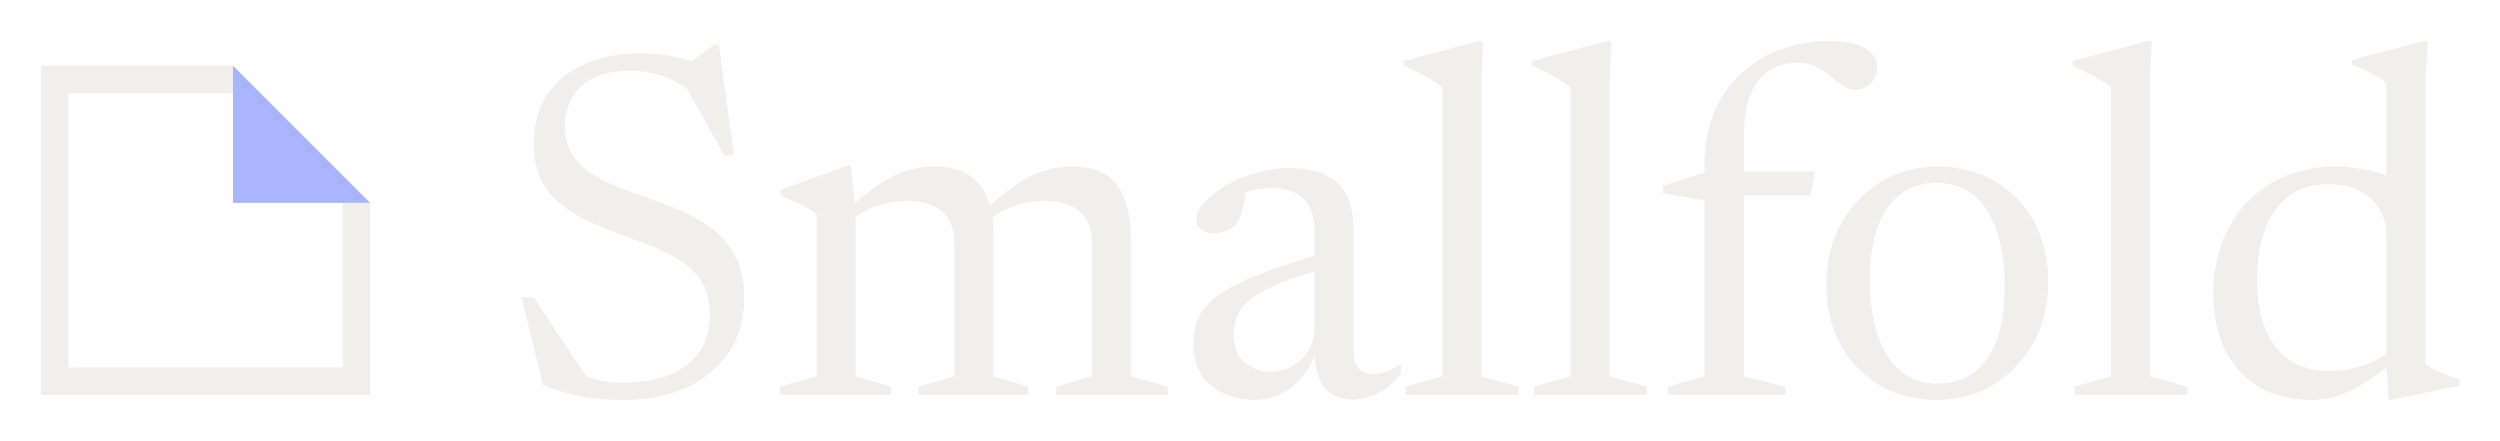
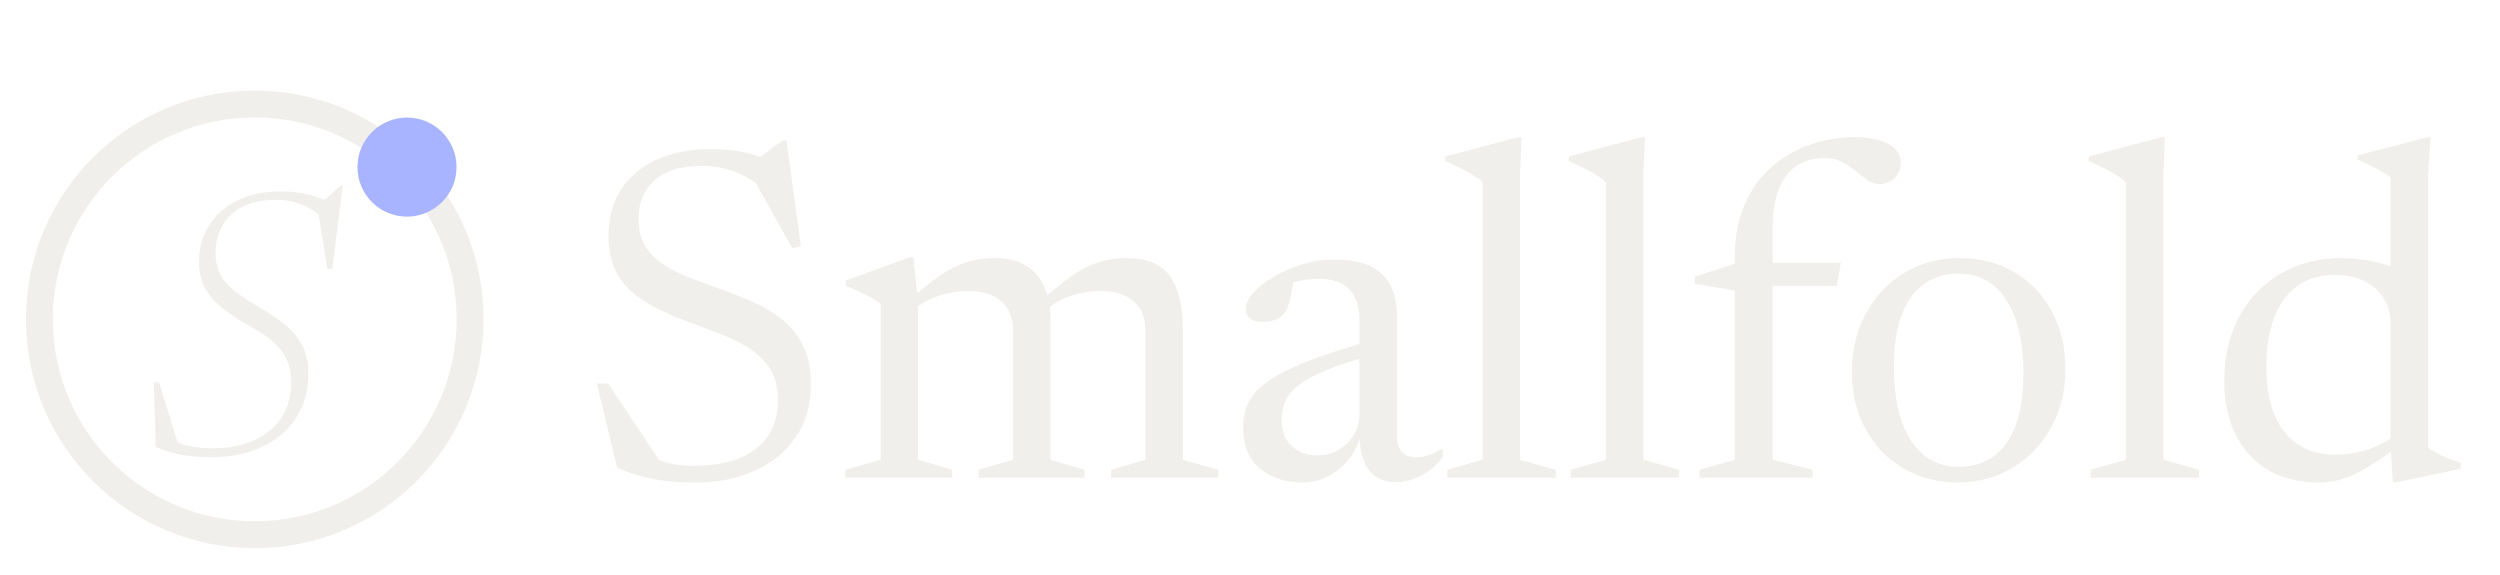
- <svg xmlns="http://www.w3.org/2000/svg" width="976.88" height="172.28" viewBox="0 0 244.22 43.07" role="img" aria-label="Smallfold">
-   <g transform="translate(-1.360 1.060) scale(1.78667)">
-     <path d="M13.5 3.75H3.75V20.25H20.25V10.5" fill="none" stroke="#F1EFEB" stroke-width="1.5" />
-     <path d="M13.5 3V10.5H21Z" fill="#A8B4FF" />
+ <svg xmlns="http://www.w3.org/2000/svg" width="1015.48" height="233.2" viewBox="0 0 253.87 58.3" role="img" aria-label="Smallfold">
+   <g transform="translate(-0.374 6.187) scale(2.18688)">
+     <circle cx="12" cy="12" r="10" fill="none" stroke="#F1EFEB" stroke-width="1.25" />
+     <path d="M15.41 7.57Q14.86 6.96 14.27 6.7Q13.68 6.45 12.98 6.45Q12.09 6.45 11.46 6.76Q10.84 7.07 10.51 7.63Q10.18 8.19 10.18 8.91Q10.18 9.59 10.47 10.04Q10.77 10.49 11.25 10.82Q11.72 11.15 12.26 11.47Q12.8 11.79 13.31 12.17Q13.82 12.55 14.16 13.12Q14.49 13.68 14.49 14.55Q14.49 15.69 13.93 16.56Q13.38 17.43 12.36 17.91Q11.35 18.4 9.99 18.4Q9.19 18.4 8.6 18.29Q8 18.18 7.4 17.92L7.31 14.92H7.56L8.5 17.99L7.88 17.44Q8.37 17.75 8.91 17.87Q9.44 17.99 10.01 17.99Q11.14 17.99 11.97 17.62Q12.79 17.24 13.24 16.56Q13.69 15.87 13.69 14.93Q13.69 14.28 13.47 13.84Q13.25 13.39 12.89 13.08Q12.54 12.76 12.12 12.52Q11.7 12.27 11.31 12.04Q10.79 11.72 10.36 11.36Q9.93 11 9.67 10.51Q9.41 10.02 9.41 9.29Q9.41 8.4 9.86 7.67Q10.3 6.94 11.15 6.5Q12 6.06 13.2 6.06Q13.93 6.06 14.51 6.21Q15.1 6.36 15.64 6.65L15.1 6.58L15.99 5.79H16.09L15.6 9.66H15.37L14.92 6.83Z" fill="#F1EFEB" />
+     <circle cx="19.07" cy="4.93" r="2.3" fill="#A8B4FF" />
  </g>
-   <path d="M70.35 7.24 67.01 6.39 69.81 4.34H70.22L71.68 15.09L70.79 15.25L66.58 7.71L67.57 9Q66.25 7.97 64.76 7.44Q63.27 6.91 61.57 6.91Q58.46 6.91 56.83 8.38Q55.19 9.86 55.19 12.3Q55.19 13.93 55.87 15.05Q56.55 16.16 57.73 16.93Q58.91 17.7 60.41 18.28Q61.91 18.85 63.55 19.44Q65.19 20.02 66.81 20.73Q68.43 21.44 69.76 22.5Q71.09 23.56 71.89 25.16Q72.7 26.76 72.7 29.11Q72.7 32.22 71.17 34.45Q69.65 36.68 67.02 37.87Q64.39 39.07 61.02 39.07Q58.67 39.07 56.83 38.74Q55 38.4 53.03 37.6L50.95 29.02H52.11L57.92 37.76L54.04 35.25Q55.95 36.32 57.47 36.85Q58.99 37.38 60.71 37.38Q63.42 37.38 65.35 36.63Q67.28 35.88 68.31 34.39Q69.35 32.9 69.35 30.69Q69.35 28.75 68.5 27.46Q67.66 26.18 66.27 25.34Q64.88 24.49 63.23 23.88Q61.59 23.27 59.97 22.65Q58.35 22.04 56.94 21.32Q55.52 20.61 54.44 19.64Q53.36 18.68 52.75 17.31Q52.14 15.94 52.14 14.02Q52.14 11.31 53.41 9.34Q54.67 7.37 57.01 6.29Q59.35 5.21 62.54 5.21Q64.72 5.21 66.58 5.7Q68.44 6.19 70.35 7.24ZM83.59 20.68V36.76L87.05 37.77V38.58H76.2V37.77L79.78 36.76V20.95Q79.39 20.6 78.65 20.19Q77.9 19.79 76.27 19.09V18.55L82.74 16.19H83.11ZM97.03 22.55V36.76L100.47 37.77V38.58H89.75V37.77L93.22 36.76V23.7Q93.22 22.34 92.67 21.44Q92.12 20.53 91.1 20.08Q90.08 19.62 88.66 19.62Q87 19.62 85.46 20.19Q83.91 20.76 83.18 21.58L82.49 20.77Q83.88 19.48 85.02 18.62Q86.15 17.75 87.18 17.24Q88.2 16.72 89.22 16.5Q90.23 16.28 91.37 16.28Q93.4 16.28 94.65 17.1Q95.89 17.92 96.46 19.33Q97.03 20.75 97.03 22.55ZM110.47 23.49V36.76L114.07 37.77V38.58H103.19V37.77L106.66 36.76V23.7Q106.66 22.32 106.11 21.43Q105.56 20.53 104.54 20.08Q103.52 19.62 102.1 19.62Q100.44 19.62 98.9 20.19Q97.35 20.76 96.62 21.58L95.93 20.77Q97.32 19.48 98.46 18.62Q99.59 17.75 100.62 17.24Q101.64 16.72 102.66 16.5Q103.67 16.28 104.81 16.28Q107.82 16.28 109.14 18.1Q110.47 19.93 110.47 23.49ZM129.86 24.56 130.2 26.02Q127.19 26.8 125.29 27.56Q123.39 28.32 122.35 29.11Q121.31 29.89 120.91 30.76Q120.51 31.64 120.51 32.68Q120.51 34.46 121.55 35.38Q122.6 36.31 124.11 36.31Q125.32 36.31 126.29 35.74Q127.26 35.18 127.83 34.21Q128.4 33.24 128.4 32.01V22.58Q128.4 20.6 127.41 19.49Q126.41 18.38 124.23 18.38Q123.35 18.38 122.33 18.59Q121.31 18.8 120.5 19.22L121.74 18.16Q121.67 18.91 121.53 19.67Q121.39 20.44 121.19 21.04Q120.99 21.65 120.71 21.97Q120.35 22.37 119.76 22.57Q119.16 22.77 118.55 22.77Q117.77 22.77 117.31 22.42Q116.85 22.08 116.85 21.48Q116.85 20.64 117.66 19.76Q118.47 18.88 119.78 18.12Q121.1 17.36 122.68 16.89Q124.26 16.42 125.82 16.42Q128.11 16.42 129.52 17.11Q130.93 17.8 131.57 19.1Q132.21 20.4 132.21 22.24V34.29Q132.21 35.05 132.44 35.54Q132.67 36.03 133.1 36.27Q133.53 36.51 134.14 36.51Q134.78 36.51 135.47 36.28Q136.16 36.04 136.85 35.6V36.56Q135.6 37.98 134.42 38.5Q133.23 39.03 132.13 39.03Q130.89 39.03 130.07 38.47Q129.24 37.92 128.84 36.87Q128.43 35.82 128.41 34.38L128.53 34.22Q128.19 35.63 127.31 36.72Q126.44 37.81 125.22 38.44Q123.99 39.06 122.58 39.06Q119.99 39.06 118.28 37.64Q116.58 36.21 116.58 33.52Q116.58 32.1 117.12 30.96Q117.66 29.82 119.09 28.8Q120.51 27.79 123.13 26.76Q125.74 25.74 129.86 24.56ZM144.71 36.76 148.33 37.77V38.58H137.32V37.77L140.9 36.76V8.57Q140.59 8.27 140.06 7.93Q139.54 7.59 138.8 7.21Q138.07 6.83 137.13 6.43V5.96L144.51 4H144.87L144.71 7.96ZM157.23 36.76 160.86 37.77V38.58H149.85V37.77L153.43 36.76V8.57Q153.11 8.27 152.59 7.93Q152.07 7.59 151.33 7.21Q150.59 6.83 149.66 6.43V5.96L157.04 4H157.39L157.23 7.96ZM167.59 19.09 166.64 19.59 162.47 18.9V18.15L166.96 16.72L168.11 16.76H177.28L176.87 19.09ZM170.37 36.76 174.41 37.77V38.58H162.94V37.77L166.51 36.76V16.24Q166.51 13.12 167.53 10.81Q168.55 8.51 170.28 7Q172.01 5.49 174.19 4.75Q176.36 4 178.67 4Q179.91 4 180.8 4.21Q181.69 4.41 182.27 4.76Q182.84 5.12 183.11 5.58Q183.38 6.04 183.38 6.56Q183.38 7.49 182.75 8.13Q182.12 8.76 181.19 8.76Q180.57 8.76 179.99 8.36Q179.42 7.96 178.79 7.44Q178.17 6.92 177.4 6.52Q176.63 6.12 175.6 6.12Q174.16 6.12 172.97 6.8Q171.79 7.49 171.08 9.05Q170.37 10.6 170.37 13.2ZM189.28 37.48Q191.26 37.48 192.73 36.45Q194.2 35.43 195.01 33.34Q195.83 31.24 195.83 28.06Q195.83 24.72 195.03 22.46Q194.23 20.19 192.75 19.02Q191.27 17.86 189.22 17.86Q187.24 17.86 185.77 18.88Q184.3 19.91 183.49 22Q182.67 24.09 182.67 27.28Q182.67 30.59 183.47 32.87Q184.27 35.15 185.76 36.31Q187.24 37.48 189.28 37.48ZM189.17 39.06Q186.07 39.06 183.63 37.63Q181.19 36.2 179.8 33.66Q178.41 31.12 178.41 27.82Q178.41 24.46 179.85 21.85Q181.3 19.24 183.77 17.76Q186.23 16.28 189.33 16.28Q192.47 16.28 194.9 17.71Q197.32 19.14 198.71 21.67Q200.09 24.2 200.09 27.52Q200.09 30.88 198.64 33.48Q197.19 36.09 194.71 37.58Q192.24 39.06 189.17 39.06ZM210.03 36.76 213.66 37.77V38.58H202.65V37.77L206.23 36.76V8.57Q205.91 8.27 205.39 7.93Q204.87 7.59 204.13 7.21Q203.39 6.83 202.46 6.43V5.96L209.84 4H210.19L210.03 7.96ZM233.11 22.88Q233.11 20.76 231.59 19.38Q230.07 17.99 227.4 17.99Q225.19 17.99 223.64 19.11Q222.09 20.24 221.29 22.33Q220.49 24.43 220.49 27.36Q220.49 30.27 221.34 32.25Q222.19 34.23 223.75 35.23Q225.32 36.24 227.5 36.24Q229.41 36.24 231.12 35.61Q232.83 34.99 234.43 33.59L234.55 34.88Q232.9 36.14 231.67 36.96Q230.43 37.78 229.44 38.24Q228.45 38.69 227.58 38.88Q226.71 39.06 225.8 39.06Q222.75 39.06 220.61 37.76Q218.47 36.46 217.34 34.14Q216.22 31.81 216.22 28.77Q216.22 25.83 217.14 23.52Q218.06 21.2 219.69 19.59Q221.32 17.97 223.47 17.12Q225.63 16.28 228.09 16.28Q229.33 16.28 230.55 16.47Q231.76 16.67 233.01 17.08Q234.25 17.48 235.53 18.16L233.11 19.29V8.12Q232.83 7.84 232.3 7.53Q231.77 7.22 231.11 6.9Q230.46 6.58 229.76 6.28V5.85L236.85 4H237.18L236.92 7.84V35.53Q237.14 35.72 237.54 35.94Q237.94 36.16 238.42 36.38Q238.9 36.6 239.37 36.77Q239.84 36.94 240.23 37.02V37.68L233.7 39.04H233.34L233.11 35.49Z" fill="#F1EFEB" />
+   <path d="M79.99 17.17 76.66 16.32 79.46 14.27H79.87L81.33 25.02L80.43 25.18L76.23 17.64L77.22 18.93Q75.9 17.9 74.41 17.37Q72.92 16.84 71.22 16.84Q68.11 16.84 66.47 18.31Q64.84 19.79 64.84 22.23Q64.84 23.86 65.52 24.98Q66.2 26.09 67.38 26.86Q68.56 27.63 70.06 28.21Q71.56 28.78 73.2 29.37Q74.84 29.95 76.46 30.66Q78.07 31.37 79.41 32.43Q80.74 33.49 81.54 35.09Q82.35 36.69 82.35 39.04Q82.35 42.15 80.82 44.38Q79.3 46.61 76.67 47.8Q74.03 49 70.67 49Q68.31 49 66.48 48.67Q64.65 48.33 62.68 47.53L60.6 38.95H61.76L67.57 47.69L63.69 45.18Q65.6 46.25 67.12 46.78Q68.63 47.31 70.35 47.31Q73.07 47.31 75 46.56Q76.93 45.81 77.96 44.32Q78.99 42.83 78.99 40.62Q78.99 38.68 78.15 37.39Q77.31 36.11 75.92 35.27Q74.53 34.42 72.88 33.81Q71.23 33.2 69.62 32.58Q68 31.97 66.59 31.25Q65.17 30.54 64.09 29.57Q63.01 28.61 62.4 27.24Q61.79 25.87 61.79 23.95Q61.79 21.24 63.05 19.27Q64.32 17.3 66.66 16.22Q69 15.14 72.19 15.14Q74.37 15.14 76.23 15.63Q78.09 16.12 79.99 17.17ZM93.23 30.61V46.69L96.7 47.7V48.51H85.85V47.7L89.43 46.69V30.88Q89.04 30.53 88.29 30.12Q87.55 29.72 85.91 29.02V28.48L92.39 26.12H92.75ZM106.67 32.48V46.69L110.12 47.7V48.51H99.39V47.7L102.87 46.69V33.63Q102.87 32.27 102.32 31.37Q101.77 30.46 100.75 30.01Q99.73 29.55 98.31 29.55Q96.65 29.55 95.11 30.12Q93.56 30.69 92.83 31.51L92.14 30.7Q93.53 29.41 94.67 28.55Q95.8 27.68 96.83 27.17Q97.85 26.65 98.87 26.43Q99.88 26.21 101.02 26.21Q103.05 26.21 104.29 27.03Q105.54 27.85 106.11 29.26Q106.67 30.68 106.67 32.48ZM120.11 33.42V46.69L123.72 47.7V48.51H112.83V47.7L116.31 46.69V33.63Q116.31 32.25 115.76 31.36Q115.21 30.46 114.19 30.01Q113.17 29.55 111.75 29.55Q110.09 29.55 108.55 30.12Q107 30.69 106.27 31.51L105.58 30.7Q106.97 29.41 108.11 28.55Q109.24 27.68 110.27 27.17Q111.29 26.65 112.31 26.43Q113.32 26.21 114.46 26.21Q117.47 26.21 118.79 28.03Q120.11 29.86 120.11 33.42ZM139.51 34.49 139.85 35.95Q136.83 36.73 134.93 37.49Q133.03 38.25 131.99 39.04Q130.95 39.82 130.55 40.69Q130.15 41.57 130.15 42.61Q130.15 44.39 131.2 45.31Q132.25 46.24 133.75 46.24Q134.97 46.24 135.94 45.67Q136.91 45.11 137.48 44.14Q138.05 43.17 138.05 41.94V32.51Q138.05 30.53 137.05 29.42Q136.06 28.31 133.87 28.31Q133 28.31 131.98 28.52Q130.96 28.73 130.15 29.15L131.39 28.09Q131.31 28.84 131.17 29.6Q131.03 30.37 130.84 30.97Q130.64 31.58 130.36 31.9Q130 32.3 129.41 32.5Q128.81 32.7 128.2 32.7Q127.42 32.7 126.96 32.35Q126.5 32.01 126.5 31.41Q126.5 30.57 127.31 29.69Q128.11 28.81 129.43 28.05Q130.75 27.29 132.33 26.82Q133.91 26.35 135.47 26.35Q137.76 26.35 139.17 27.04Q140.58 27.73 141.22 29.03Q141.86 30.33 141.86 32.17V44.22Q141.86 44.98 142.09 45.47Q142.31 45.96 142.75 46.2Q143.18 46.44 143.79 46.44Q144.43 46.44 145.12 46.21Q145.81 45.97 146.5 45.53V46.49Q145.25 47.91 144.07 48.43Q142.88 48.96 141.78 48.96Q140.54 48.96 139.71 48.4Q138.89 47.85 138.49 46.8Q138.08 45.75 138.06 44.31L138.18 44.15Q137.83 45.56 136.96 46.65Q136.09 47.74 134.87 48.37Q133.64 48.99 132.23 48.99Q129.63 48.99 127.93 47.57Q126.23 46.14 126.23 43.45Q126.23 42.03 126.77 40.89Q127.31 39.75 128.73 38.73Q130.16 37.72 132.77 36.69Q135.39 35.67 139.51 34.49ZM154.35 46.69 157.98 47.7V48.51H146.97V47.7L150.55 46.69V18.5Q150.23 18.2 149.71 17.86Q149.19 17.52 148.45 17.14Q147.71 16.76 146.78 16.36V15.89L154.16 13.93H154.51L154.35 17.89ZM166.88 46.69 170.51 47.7V48.51H159.5V47.7L163.07 46.69V18.5Q162.76 18.2 162.24 17.86Q161.71 17.52 160.98 17.14Q160.24 16.76 159.31 16.36V15.89L166.69 13.93H167.04L166.88 17.89ZM177.24 29.02 176.29 29.52 172.12 28.83V28.08L176.61 26.65L177.75 26.69H186.93L186.51 29.02ZM180.02 46.69 184.06 47.7V48.51H172.59V47.7L176.16 46.69V26.17Q176.16 23.05 177.18 20.74Q178.19 18.44 179.93 16.93Q181.66 15.42 183.83 14.68Q186.01 13.93 188.31 13.93Q189.56 13.93 190.45 14.14Q191.34 14.34 191.91 14.69Q192.49 15.05 192.76 15.51Q193.03 15.97 193.03 16.49Q193.03 17.42 192.4 18.06Q191.77 18.69 190.84 18.69Q190.22 18.69 189.64 18.29Q189.07 17.89 188.44 17.37Q187.82 16.85 187.05 16.45Q186.27 16.05 185.25 16.05Q183.81 16.05 182.62 16.73Q181.43 17.42 180.73 18.98Q180.02 20.53 180.02 23.13ZM198.93 47.41Q200.91 47.41 202.38 46.38Q203.85 45.36 204.66 43.27Q205.47 41.17 205.47 37.99Q205.47 34.65 204.67 32.39Q203.87 30.12 202.4 28.95Q200.92 27.79 198.87 27.79Q196.89 27.79 195.42 28.81Q193.95 29.84 193.13 31.93Q192.32 34.02 192.32 37.21Q192.32 40.52 193.12 42.8Q193.92 45.08 195.41 46.24Q196.89 47.41 198.93 47.41ZM198.82 48.99Q195.71 48.99 193.28 47.56Q190.84 46.13 189.45 43.59Q188.06 41.05 188.06 37.75Q188.06 34.39 189.5 31.78Q190.95 29.17 193.41 27.69Q195.88 26.21 198.98 26.21Q202.12 26.21 204.55 27.64Q206.97 29.07 208.35 31.6Q209.74 34.13 209.74 37.45Q209.74 40.81 208.29 43.41Q206.83 46.02 204.36 47.51Q201.89 48.99 198.82 48.99ZM219.68 46.69 223.31 47.7V48.51H212.3V47.7L215.87 46.69V18.5Q215.56 18.2 215.04 17.86Q214.51 17.52 213.78 17.14Q213.04 16.76 212.11 16.36V15.89L219.49 13.93H219.84L219.68 17.89ZM242.76 32.81Q242.76 30.69 241.24 29.31Q239.72 27.92 237.05 27.92Q234.84 27.92 233.29 29.04Q231.74 30.17 230.94 32.26Q230.14 34.36 230.14 37.29Q230.14 40.2 230.99 42.18Q231.83 44.16 233.4 45.16Q234.97 46.17 237.15 46.17Q239.06 46.17 240.77 45.54Q242.47 44.92 244.08 43.52L244.2 44.81Q242.55 46.07 241.31 46.89Q240.08 47.71 239.09 48.17Q238.1 48.62 237.23 48.81Q236.35 48.99 235.45 48.99Q232.4 48.99 230.26 47.69Q228.11 46.39 226.99 44.07Q225.87 41.74 225.87 38.7Q225.87 35.76 226.79 33.45Q227.71 31.13 229.34 29.52Q230.97 27.9 233.12 27.05Q235.27 26.21 237.74 26.21Q238.98 26.21 240.19 26.4Q241.41 26.6 242.65 27.01Q243.9 27.41 245.18 28.09L242.76 29.22V18.05Q242.47 17.77 241.95 17.46Q241.42 17.15 240.76 16.83Q240.11 16.51 239.41 16.21V15.78L246.5 13.93H246.83L246.57 17.77V45.46Q246.79 45.65 247.19 45.87Q247.59 46.09 248.07 46.31Q248.55 46.53 249.02 46.7Q249.49 46.87 249.87 46.95V47.61L243.35 48.97H242.99L242.76 45.42Z" fill="#F1EFEB" />
</svg>
